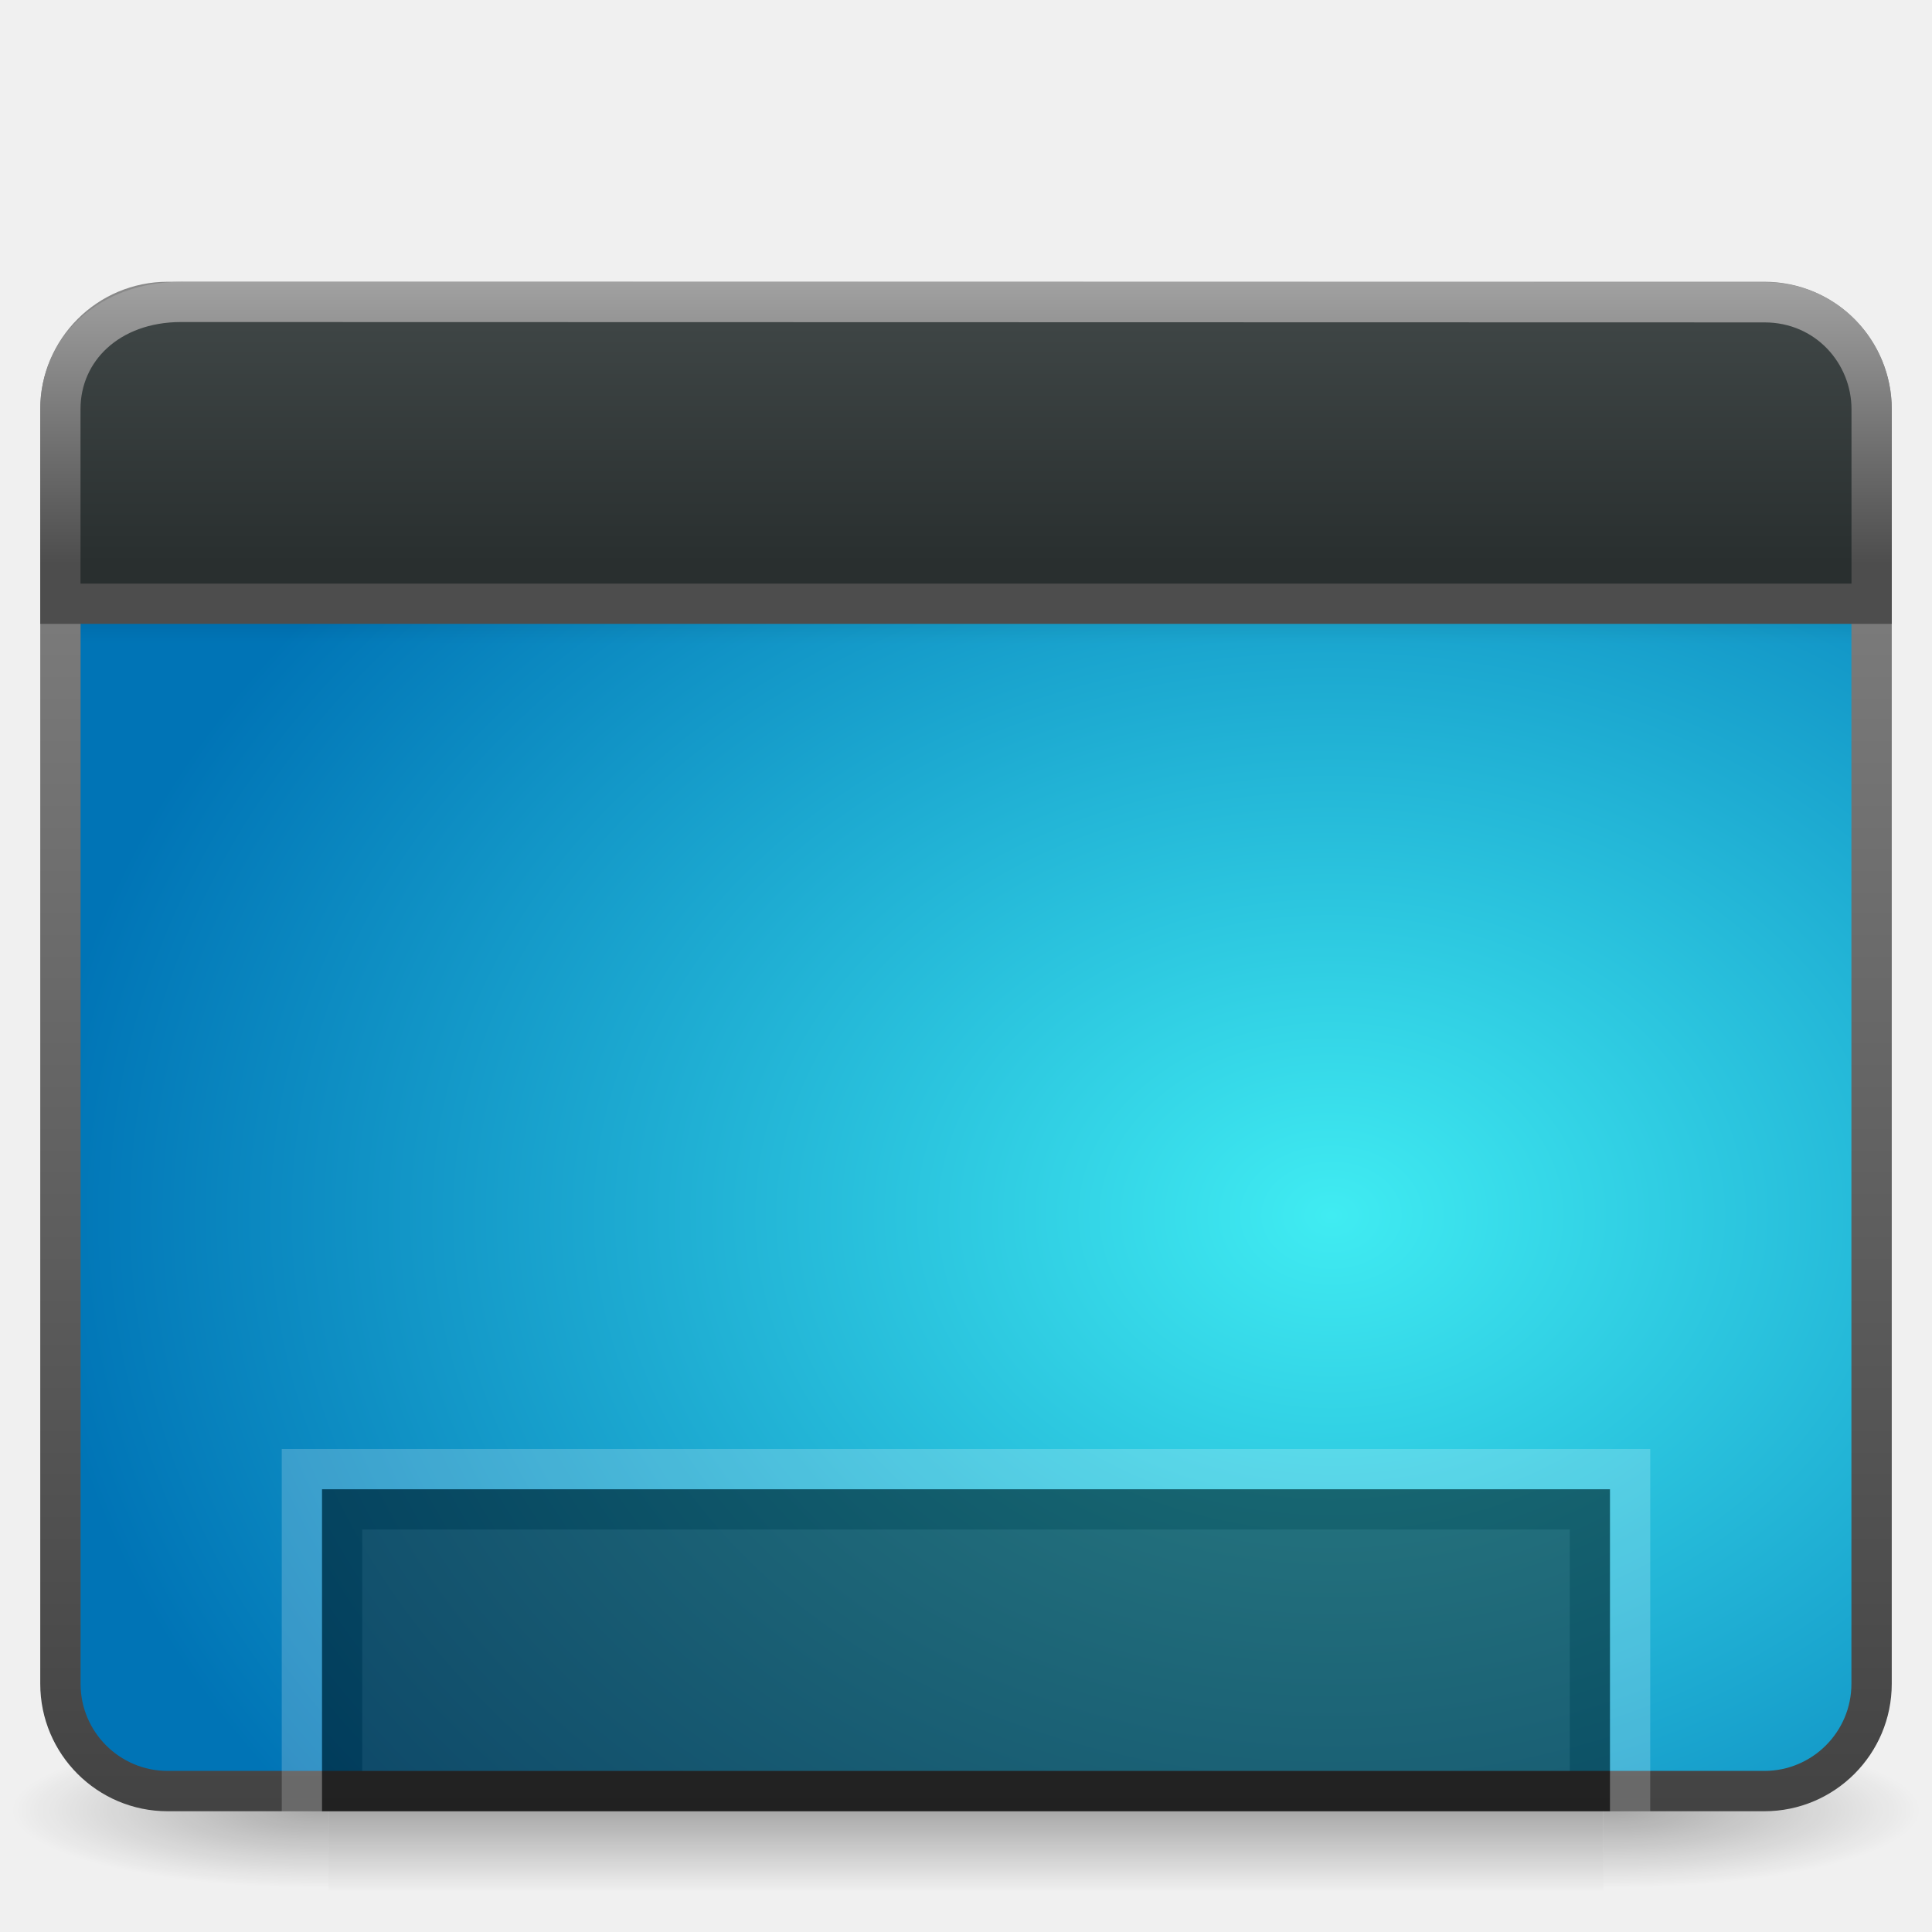
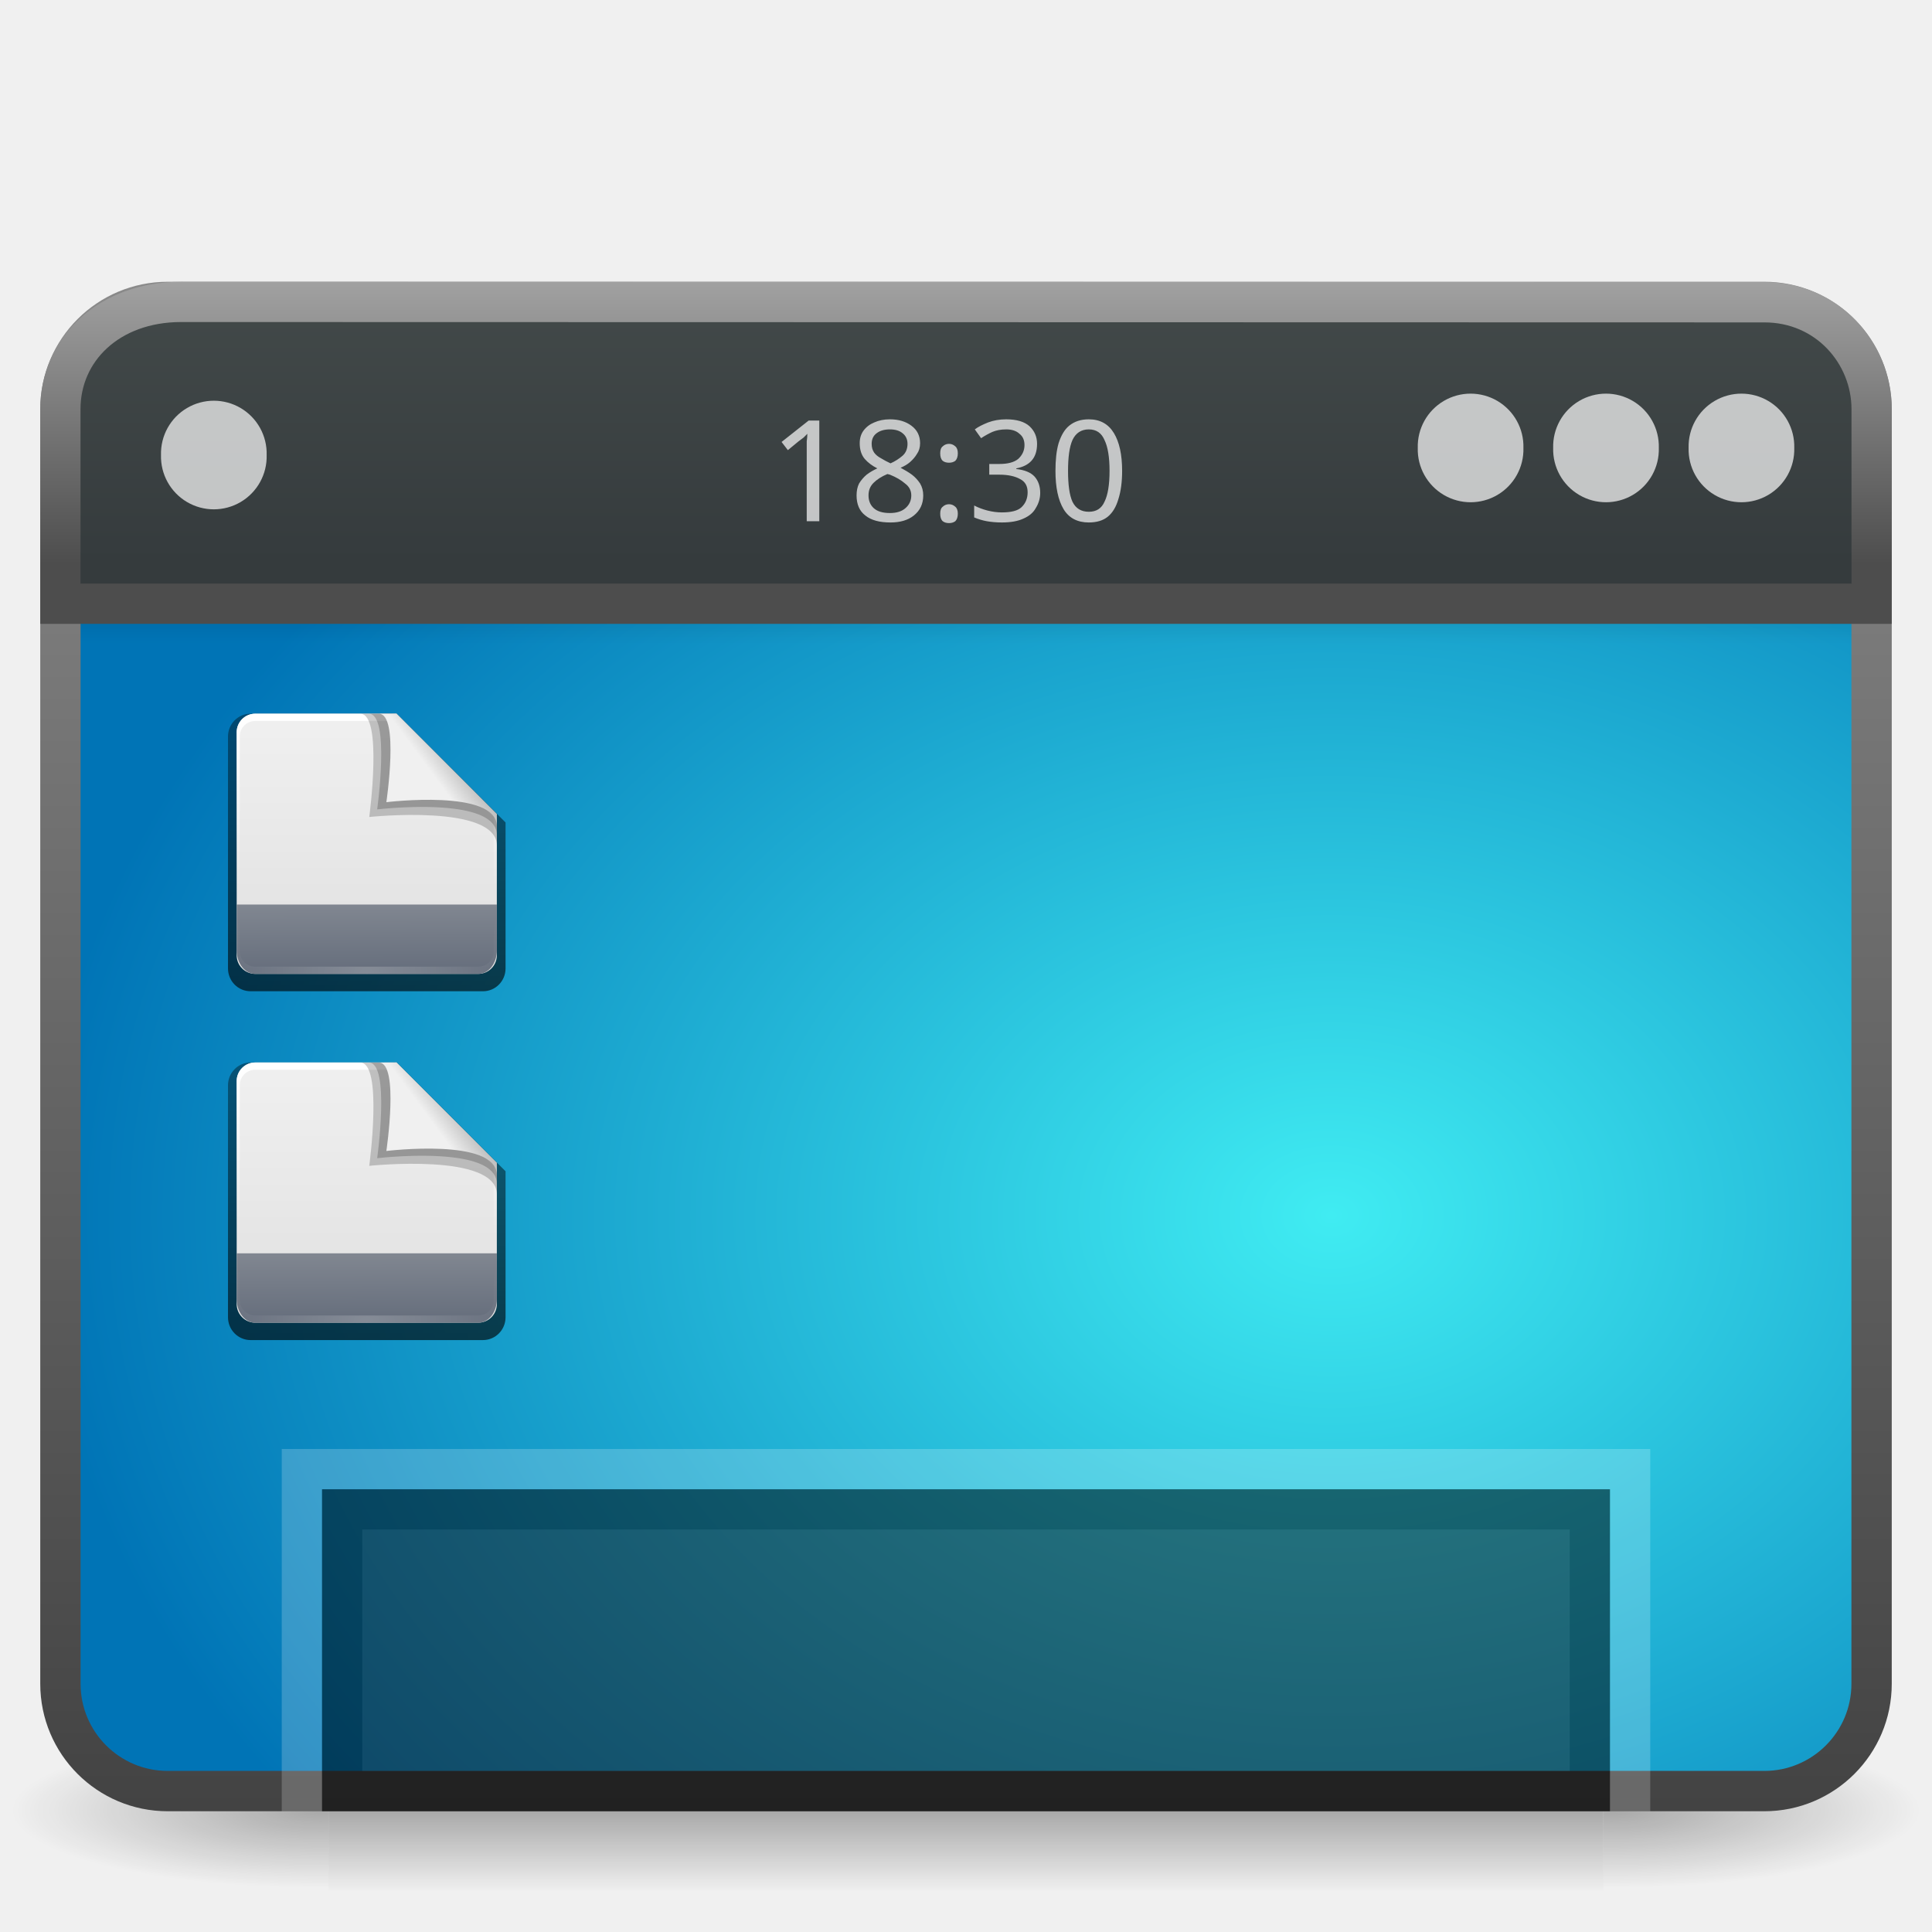
<svg xmlns="http://www.w3.org/2000/svg" xmlns:xlink="http://www.w3.org/1999/xlink" version="1.0" width="48" height="48" id="svg9481">
  <defs id="defs9483">
    <linearGradient id="linearGradient871">
-       <stop offset="0" style="stop-color:#424949;stop-opacity:1" id="stop867" />
-       <stop offset="1" style="stop-color:#292f2f;stop-opacity:1" id="stop869" />
+       <stop offset="0" style="stop-color:#434a4a;stop-opacity:1" id="stop867" />
+       <stop offset="1" style="stop-color:#353b3d;stop-opacity:1" id="stop869" />
    </linearGradient>
    <linearGradient id="linearGradient5048-7">
      <stop id="stop5050-5" style="stop-color:#000000;stop-opacity:0" offset="0" />
      <stop id="stop5056-9" style="stop-color:#000000;stop-opacity:1" offset="0.5" />
      <stop id="stop5052-6" style="stop-color:#000000;stop-opacity:0" offset="1" />
    </linearGradient>
    <linearGradient id="linearGradient5060-6">
      <stop id="stop5062-3" style="stop-color:#000000;stop-opacity:1" offset="0" />
      <stop id="stop5064-1" style="stop-color:#000000;stop-opacity:0" offset="1" />
    </linearGradient>
    <linearGradient id="linearGradient3332-412-419-652-471-761-410-156-661-505">
      <stop id="stop8032" style="stop-color:#434343;stop-opacity:1;" offset="0" />
      <stop id="stop8034" style="stop-color:#8a8a8a;stop-opacity:1;" offset="1" />
    </linearGradient>
    <linearGradient id="linearGradient2867-449-88-871-390-598-476-591-434-148-895-534-212-357-729">
      <stop id="stop8022" style="stop-color:#aacb7d;stop-opacity:1;" offset="0" />
      <stop id="stop8028" style="stop-color:#709937;stop-opacity:1;" offset="1" />
    </linearGradient>
    <linearGradient id="linearGradient8265-821-176-38-919-66-249">
      <stop id="stop2687" style="stop-color:#ffffff;stop-opacity:1" offset="0" />
      <stop id="stop2689" style="stop-color:#ffffff;stop-opacity:0" offset="1" />
    </linearGradient>
    <linearGradient id="linearGradient3282">
      <stop id="stop3284" style="stop-color:#000000;stop-opacity:1" offset="0" />
      <stop id="stop3286" style="stop-color:#000000;stop-opacity:0" offset="1" />
    </linearGradient>
    <linearGradient id="linearGradient3958">
      <stop id="stop3960" style="stop-color:#a1a1a1;stop-opacity:1" offset="0" />
      <stop id="stop3962" style="stop-color:#4d4d4d;stop-opacity:1" offset="1" />
    </linearGradient>
    <linearGradient id="linearGradient2446-733-45">
      <stop id="stop3793" style="stop-color:#fafafa;stop-opacity:1" offset="0" />
      <stop id="stop3795" style="stop-color:#c5c5c5;stop-opacity:1" offset="1" />
    </linearGradient>
    <linearGradient id="linearGradient2238">
      <stop id="stop2240" style="stop-color:#ffffff;stop-opacity:1" offset="0" />
      <stop id="stop2242" style="stop-color:#ffffff;stop-opacity:0" offset="1" />
    </linearGradient>
    <linearGradient xlink:href="#linearGradient2238" id="linearGradient2434" gradientUnits="userSpaceOnUse" gradientTransform="matrix(0.9546411,0,0,0.8965269,1.087456,5.385244)" x1="12.579" y1="2.914" x2="12.579" y2="43.811" />
    <linearGradient xlink:href="#linearGradient871" id="linearGradient2437" gradientUnits="userSpaceOnUse" gradientTransform="matrix(0.8148434,0,0,0.6596233,-2.259471,3.233974)" x1="33.579" y1="5.709" x2="33.579" y2="16.323" />
    <linearGradient xlink:href="#linearGradient3958" id="linearGradient2439" gradientUnits="userSpaceOnUse" x1="16.916" y1="7.001" x2="16.916" y2="14" />
    <linearGradient xlink:href="#linearGradient3282" id="linearGradient2442" gradientUnits="userSpaceOnUse" gradientTransform="matrix(0.9563112,0,0,0.4680085,1.055042,9.674819)" x1="24.683" y1="9.242" x2="24.683" y2="13.523" />
    <linearGradient xlink:href="#linearGradient8265-821-176-38-919-66-249" id="linearGradient2445" gradientUnits="userSpaceOnUse" gradientTransform="matrix(0.9578231,0,0,1.018283,1.012245,1.922127)" x1="16.626" y1="15.298" x2="20.055" y2="24.628" />
    <radialGradient xlink:href="#linearGradient4209" id="radialGradient2448" gradientUnits="userSpaceOnUse" gradientTransform="matrix(-1.8187668e-8,-1.065657,1.396714,0,35.96519,58.55883)" cx="26.617" cy="-2.064" fx="26.617" fy="-2.064" r="23" />
    <linearGradient xlink:href="#linearGradient3332-412-419-652-471-761-410-156-661-505" id="linearGradient2450" gradientUnits="userSpaceOnUse" gradientTransform="matrix(0.9574517,0,0,0.9034707,1.021178,4.30563)" x1="10.014" y1="44.96" x2="10.014" y2="2.876" />
    <radialGradient xlink:href="#linearGradient5060-6" id="radialGradient2453" gradientUnits="userSpaceOnUse" gradientTransform="matrix(-6.5587303e-2,0,0,1.6470586e-2,47.69223,36.96109)" cx="605.714" cy="486.648" fx="605.714" fy="486.648" r="117.143" />
    <radialGradient xlink:href="#linearGradient5060-6" id="radialGradient2456" gradientUnits="userSpaceOnUse" gradientTransform="matrix(6.5587303e-2,0,0,1.6470586e-2,0.3077845,36.96109)" cx="605.714" cy="486.648" fx="605.714" fy="486.648" r="117.143" />
    <linearGradient xlink:href="#linearGradient5048-7" id="linearGradient2459" gradientUnits="userSpaceOnUse" gradientTransform="matrix(6.5587303e-2,0,0,1.6470586e-2,0.2948769,36.96109)" x1="302.857" y1="366.648" x2="302.857" y2="609.505" />
    <radialGradient cx="26.617" cy="-2.064" r="23" fx="26.617" fy="-2.064" id="radialGradient3322-5" xlink:href="#linearGradient4209" gradientUnits="userSpaceOnUse" gradientTransform="matrix(-3.438708e-8,-2.00493,2.64074,0,115.4333,63.71926)" />
    <linearGradient id="linearGradient4209">
      <stop offset="0" style="stop-color:#40ecf2;stop-opacity:1" id="stop4211" />
      <stop offset="1" style="stop-color:#0074b6;stop-opacity:1" id="stop4213" />
    </linearGradient>
    <linearGradient x1="33.579" y1="5.709" x2="33.579" y2="16.323" id="linearGradient3311-7" xlink:href="#linearGradient3958-6" gradientUnits="userSpaceOnUse" gradientTransform="matrix(1.540564,0,0,1.236926,40.62592,-16.8041)" />
    <linearGradient id="linearGradient3958-6">
      <stop id="stop3960-7" style="stop-color:#262626;stop-opacity:1" offset="0" />
      <stop id="stop3962-5" style="stop-color:#303030;stop-opacity:1" offset="1" />
    </linearGradient>
    <linearGradient x1="16.916" y1="7.001" x2="16.916" y2="14" id="linearGradient3313-0" xlink:href="#linearGradient3958-6" gradientUnits="userSpaceOnUse" gradientTransform="matrix(1.890625,0,0,1.875201,44.89773,-22.86845)" />
+     <linearGradient x1="32.892" y1="8.059" gradientTransform="matrix(0.2071866,0,0,0.2109158,3.77382,25.98919)" x2="36.358" gradientUnits="userSpaceOnUse" y2="5.457" id="linearGradient3225-9">
+       <stop offset="0" style="stop-color:#f0f0f0;stop-opacity:1" id="stop8591-2" />
+       <stop offset="1" style="stop-color:#b0b0b0;stop-opacity:1" id="stop8593-2" />
+     </linearGradient>
+     <radialGradient cx="48" cy="90.172" r="42" fx="48" fy="90.172" id="radialGradient3619-6-8" xlink:href="#linearGradient8265-821-176-38-919-66-249" gradientUnits="userSpaceOnUse" gradientTransform="matrix(0.08906134,0,0,0.07695529,4.837066,25.92349)" />
+     <linearGradient x1="7.371" y1="51.47" x2="23.766" y2="51.433" id="linearGradient3748-3" xlink:href="#linearGradient3742" gradientUnits="userSpaceOnUse" gradientTransform="matrix(0,-0.09811801,0.07695529,0,5.418158,33.4514)" />
+     <linearGradient id="linearGradient3742">
+       <stop id="stop3744" style="stop-color:#676f7d;stop-opacity:1" offset="0" />
+       <stop id="stop3746" style="stop-color:#818791;stop-opacity:1" offset="1" />
+     </linearGradient>
+     <linearGradient xlink:href="#linearGradient8265-821-176-38-919-66-249" id="linearGradient2015-3-2" gradientUnits="userSpaceOnUse" x1="36.357" y1="6" x2="36.357" y2="63.893" gradientTransform="matrix(0.07695533,0,0,0.07727151,5.418156,25.93482)" />
+     <linearGradient x1="48" y1="90" x2="48" y2="5.988" id="linearGradient3617-6-9" xlink:href="#ButtonColor-7" gradientUnits="userSpaceOnUse" gradientTransform="matrix(0.07695529,0,0,0.07695529,5.418156,25.93672)" />
+     <linearGradient x1="10.32" y1="21" x2="10.32" y2="0.999" id="ButtonColor-7" gradientUnits="userSpaceOnUse">
+       <stop id="stop3189" style="stop-color:#e0e0e0;stop-opacity:1" offset="0" />
+       <stop id="stop3191" style="stop-color:#f0f0f0;stop-opacity:1" offset="1" />
+     </linearGradient>
+     <linearGradient gradientTransform="matrix(0.8839457,0,0,-0.8839457,10.16317,89.36156)" gradientUnits="userSpaceOnUse" xlink:href="#ButtonShadow-0" id="linearGradient3780-9" y2="90.239" x2="32.251" y1="6.132" x1="32.251" />
+     <linearGradient gradientTransform="matrix(1.005865,0,0,0.994169,100,0)" gradientUnits="userSpaceOnUse" id="ButtonShadow-0" y2="7.017" x2="45.448" y1="92.54" x1="45.448">
+       <stop offset="0" style="stop-color:#000000;stop-opacity:1" id="stop3750-8" />
+       <stop offset="1" style="stop-color:#000000;stop-opacity:0.588" id="stop3752-5-4" />
+     </linearGradient>
+     <linearGradient x1="32.892" y1="8.059" gradientTransform="matrix(0.2071866,0,0,0.2109158,3.77382,17.323)" x2="36.358" gradientUnits="userSpaceOnUse" y2="5.457" id="linearGradient3225">
+       <stop offset="0" style="stop-color:#f0f0f0;stop-opacity:1" id="stop8591" />
+       <stop offset="1" style="stop-color:#b0b0b0;stop-opacity:1" id="stop8593" />
+     </linearGradient>
+     <radialGradient cx="48" cy="90.172" r="42" fx="48" fy="90.172" id="radialGradient3619-6" xlink:href="#linearGradient8265-821-176-38-919-66-249" gradientUnits="userSpaceOnUse" gradientTransform="matrix(0.08906134,0,0,0.07695529,4.837066,17.2573)" />
+     <linearGradient x1="7.371" y1="51.47" x2="23.766" y2="51.433" id="linearGradient3748" xlink:href="#linearGradient3742" gradientUnits="userSpaceOnUse" gradientTransform="matrix(0,-0.09811801,0.07695529,0,5.418158,24.78521)" />
+     <linearGradient xlink:href="#linearGradient8265-821-176-38-919-66-249" id="linearGradient2015-3" gradientUnits="userSpaceOnUse" x1="36.357" y1="6" x2="36.357" y2="63.893" gradientTransform="matrix(0.07695533,0,0,0.07727151,5.418156,17.26863)" />
+     <linearGradient x1="48" y1="90" x2="48" y2="5.988" id="linearGradient3617-6" xlink:href="#ButtonColor-7" gradientUnits="userSpaceOnUse" gradientTransform="matrix(0.07695529,0,0,0.07695529,5.418156,17.27053)" />
+     <linearGradient xlink:href="#ButtonShadow-0" id="linearGradient984" gradientUnits="userSpaceOnUse" gradientTransform="matrix(0.8839457,0,0,-0.8839457,10.16317,89.36156)" x1="32.251" y1="6.132" x2="32.251" y2="90.239" />
  </defs>
  <rect style="opacity:0.3;fill:url(#linearGradient2459);fill-opacity:1;fill-rule:nonzero;stroke:none;stroke-width:1;marker:none;visibility:visible;display:inline;overflow:visible" id="rect2512" y="43" x="8.165" height="4" width="31.669" />
  <path style="opacity:0.3;fill:url(#radialGradient2456);fill-opacity:1;fill-rule:nonzero;stroke:none;stroke-width:1;marker:none;visibility:visible;display:inline;overflow:visible" id="path2514" d="M 39.835,43 C 39.835,43 39.835,47 39.835,47 C 43.212,47.007 48,46.104 48,45 C 48,43.896 44.231,43 39.835,43 z" />
  <path style="opacity:0.3;fill:url(#radialGradient2453);fill-opacity:1;fill-rule:nonzero;stroke:none;stroke-width:1;marker:none;visibility:visible;display:inline;overflow:visible" id="path2516" d="M 8.165,43 C 8.165,43 8.165,47 8.165,47 C 4.788,47.007 0,46.104 0,45 C 0,43.896 3.769,43 8.165,43 z" />
  <rect style="fill:url(#radialGradient2448);fill-opacity:1.0;fill-rule:evenodd;stroke:url(#linearGradient2450);stroke-width:1.002;stroke-linecap:round;stroke-linejoin:round;stroke-miterlimit:4;stroke-dasharray:none;stroke-dashoffset:0;stroke-opacity:1" id="rect2573" y="7.501" x="1.501" ry="2.666" rx="2.666" height="36.998" width="44.998" />
  <rect style="opacity:0.2;fill:url(#linearGradient2442);fill-opacity:1;fill-rule:evenodd;stroke:none;stroke-width:1;stroke-linecap:butt;stroke-linejoin:miter;marker:none;marker-start:none;marker-mid:none;marker-end:none;stroke-miterlimit:4;stroke-dasharray:none;stroke-dashoffset:0;stroke-opacity:1;visibility:visible;display:inline;overflow:visible" id="rect1436" y="14" x="2" ry="0" rx="0" height="2" width="44" />
  <path style="display:inline;overflow:visible;visibility:visible;fill:url(#linearGradient2437);fill-opacity:1;fill-rule:evenodd;stroke:url(#linearGradient2439);stroke-width:1;stroke-linecap:butt;stroke-linejoin:miter;stroke-miterlimit:4;stroke-dasharray:none;stroke-dashoffset:0;stroke-opacity:1;marker:none;marker-start:none;marker-mid:none;marker-end:none" id="rect2311" d="m 4.5,7.501 39.336,0.009 c 1.565,0 2.664,1.261 2.664,2.657 V 15 H 1.5 L 1.5,10.166 c 0,-1.488 1.209,-2.665 3,-2.665 z" />
  <rect style="opacity:0.5;fill:#1a1a1a;fill-opacity:1;fill-rule:nonzero;stroke:#000000;stroke-width:1;stroke-linecap:butt;stroke-linejoin:miter;marker:none;marker-start:none;marker-mid:none;marker-end:none;stroke-miterlimit:4;stroke-dasharray:none;stroke-dashoffset:0;stroke-opacity:1;visibility:visible;display:inline;overflow:visible;enable-background:accumulate" id="rect9439" y="37.5" x="8.5" ry="0" rx="0" height="7" width="31" />
  <path style="opacity:0.2;fill:none;fill-opacity:1;fill-rule:nonzero;stroke:#ffffff;stroke-width:1;stroke-linecap:butt;stroke-linejoin:miter;marker:none;marker-start:none;marker-mid:none;marker-end:none;stroke-miterlimit:4;stroke-dasharray:none;stroke-dashoffset:0;stroke-opacity:1;visibility:visible;display:inline;overflow:visible;enable-background:accumulate" d="M 7.5,45 C 7.5,42.385 7.5,36.5 7.5,36.5 C 7.5,36.5 40.5,36.5 40.5,36.5 C 40.5,36.5 40.5,45 40.5,45" id="rect2461" />
+   <g transform="matrix(0.09287336,0,0,0.09287336,4.22793,16.82077)" id="layer5" style="display:inline">
+     <path style="display:inline;opacity:0.63;fill:url(#linearGradient984);fill-opacity:1;fill-rule:nonzero;stroke:none;stroke-width:0.868" d="m 21.511,84.058 h 62.164 c 3.348,0 6.044,-2.727 6.044,-6.115 V 38.905 L 60.62,9.806 h -39.109 c -3.348,0 -6.044,2.727 -6.044,6.115 v 62.022 c 0,3.388 2.696,6.115 6.044,6.115 z" id="rect3723" />
+   </g>
+   <path style="opacity:1;fill:url(#linearGradient3617-6);fill-opacity:1;fill-rule:nonzero;stroke:none;stroke-width:0.077" d="m 6.342,17.732 h 3.509 l 2.493,2.493 v 3.509 c 0,0.256 -0.206,0.462 -0.462,0.462 H 6.342 c -0.256,0 -0.462,-0.206 -0.462,-0.462 v -5.541 c 0,-0.256 0.206,-0.462 0.462,-0.462 z" id="rect2419-1" />
+   <path d="m 6.342,17.732 c -0.256,0 -0.462,0.207 -0.462,0.464 v 0.155 5.07 c 0.356,0.752 0.092,0.535 0.077,0.077 V 18.453 18.298 c 0,-0.215 0.171,-0.386 0.385,-0.386 h 0.154 3.201 0.154 l 2.416,2.393 v 0.155 3.038 c -0.217,0.568 0.077,0.644 0.077,-0.077 V 20.382 20.228 L 9.851,17.732 Z" id="rect3728-7" style="opacity:1;fill:url(#linearGradient2015-3);fill-opacity:1;fill-rule:nonzero;stroke:none;stroke-width:0.077" />
+   <path d="m 8.95,17.732 c 0.571,0 0.224,2.566 0.224,2.566 0,0 3.172,-0.336 3.172,0.715 0,-0.256 -6.19e-4,-0.789 -6.19e-4,-0.789 L 9.851,17.732 Z" style="opacity:0.2;fill:#000000;fill-opacity:1;fill-rule:evenodd;stroke-width:0.172" id="path4474-3-5" />
+   <path d="m 5.88,23.608 c 0,0.326 0.206,0.589 0.462,0.589 h 5.541 c 0.256,0 0.462,-0.263 0.462,-0.589 V 22.473 H 5.88 Z" id="rect3736" style="color:#000000;display:inline;overflow:visible;visibility:visible;opacity:1;fill:url(#linearGradient3748);fill-opacity:1;fill-rule:nonzero;stroke:none;stroke-width:0.13;marker:none;enable-background:accumulate" />
+   <path d="m 6.342,24.197 c -0.256,0 -0.462,-0.207 -0.462,-0.464 v -0.18 c 0.003,-0.94 0.077,-0.96 0.077,-0.077 v 0.155 c 0,0.215 0.171,0.386 0.385,0.386 h 0.154 5.233 0.154 c 0.214,0 0.385,-0.171 0.385,-0.386 v -0.155 c 0.008,-1.047 0.077,-0.689 0.077,0.077 v 0.18 c -10e-7,0.257 -0.206,0.464 -0.462,0.464 z" id="path3615-2" style="opacity:0.2;fill:url(#radialGradient3619-6);fill-opacity:1;fill-rule:nonzero;stroke:none;stroke-width:0.077" />
+   <path d="m 9.162,17.732 c 0.54,0 0.209,2.377 0.209,2.377 0,0 1.052,-0.125 1.905,-0.017 0.58,0.073 1.068,0.255 1.068,0.658 0,-0.242 -1.4e-4,-0.524 -1.4e-4,-0.524 L 9.851,17.732 Z" style="opacity:0.2;fill:#000000;fill-opacity:1;fill-rule:evenodd;stroke-width:0.162" id="path4474-3" />
+   <path d="m 9.416,17.734 c 0.509,0 0.183,2.196 0.183,2.196 0,0 2.745,-0.337 2.745,0.599 0,-0.228 -7.31e-4,-0.304 -7.31e-4,-0.304 L 9.851,17.732 Z" style="fill:url(#linearGradient3225);fill-rule:evenodd;stroke-width:0.153" id="path4474" />
+   <g transform="matrix(0.09287336,0,0,0.09287336,4.22793,25.48695)" id="layer5-8" style="display:inline">
+     <path style="display:inline;opacity:0.63;fill:url(#linearGradient3780-9);fill-opacity:1;fill-rule:nonzero;stroke:none;stroke-width:0.868" d="m 21.511,84.058 h 62.164 c 3.348,0 6.044,-2.727 6.044,-6.115 V 38.905 L 60.62,9.806 h -39.109 c -3.348,0 -6.044,2.727 -6.044,6.115 v 62.022 c 0,3.388 2.696,6.115 6.044,6.115 z" id="rect3723-4" />
+   </g>
+   <path style="opacity:1;fill:url(#linearGradient3617-6-9);fill-opacity:1;fill-rule:nonzero;stroke:none;stroke-width:0.077" d="m 6.342,26.398 h 3.509 l 2.493,2.493 v 3.509 c 0,0.256 -0.206,0.462 -0.462,0.462 H 6.342 c -0.256,0 -0.462,-0.206 -0.462,-0.462 v -5.541 c 0,-0.256 0.206,-0.462 0.462,-0.462 z" id="rect2419-1-5" />
+   <path d="m 6.342,26.398 c -0.256,0 -0.462,0.207 -0.462,0.464 v 0.155 5.07 c 0.356,0.752 0.092,0.535 0.077,0.077 V 27.119 26.964 c 0,-0.215 0.171,-0.386 0.385,-0.386 h 0.154 3.201 0.154 l 2.416,2.393 v 0.155 3.038 c -0.217,0.568 0.077,0.644 0.077,-0.077 v -3.038 -0.155 L 9.851,26.398 Z" id="rect3728-7-0" style="opacity:1;fill:url(#linearGradient2015-3-2);fill-opacity:1;fill-rule:nonzero;stroke:none;stroke-width:0.077" />
+   <path d="m 8.95,26.399 c 0.571,0 0.224,2.566 0.224,2.566 0,0 3.172,-0.336 3.172,0.715 0,-0.256 -6.19e-4,-0.789 -6.19e-4,-0.789 L 9.851,26.398 Z" style="opacity:0.2;fill:#000000;fill-opacity:1;fill-rule:evenodd;stroke-width:0.172" id="path4474-3-5-3" />
+   <path d="m 5.88,32.274 c 0,0.326 0.206,0.589 0.462,0.589 h 5.541 c 0.256,0 0.462,-0.263 0.462,-0.589 V 31.139 H 5.88 Z" id="rect3736-6" style="color:#000000;display:inline;overflow:visible;visibility:visible;opacity:1;fill:url(#linearGradient3748-3);fill-opacity:1;fill-rule:nonzero;stroke:none;stroke-width:0.13;marker:none;enable-background:accumulate" />
+   <path d="m 6.342,32.863 c -0.256,0 -0.462,-0.207 -0.462,-0.464 v -0.18 c 0.003,-0.94 0.077,-0.96 0.077,-0.077 v 0.155 c 0,0.215 0.171,0.386 0.385,0.386 h 0.154 5.233 0.154 c 0.214,0 0.385,-0.171 0.385,-0.386 v -0.155 c 0.008,-1.047 0.077,-0.689 0.077,0.077 v 0.18 c -10e-7,0.257 -0.206,0.464 -0.462,0.464 z" id="path3615-2-1" style="opacity:0.2;fill:url(#radialGradient3619-6-8);fill-opacity:1;fill-rule:nonzero;stroke:none;stroke-width:0.077" />
+   <path d="m 9.162,26.398 c 0.54,0 0.209,2.377 0.209,2.377 0,0 1.052,-0.125 1.905,-0.017 0.58,0.073 1.068,0.255 1.068,0.658 0,-0.242 -1.4e-4,-0.524 -1.4e-4,-0.524 L 9.851,26.398 Z" style="opacity:0.2;fill:#000000;fill-opacity:1;fill-rule:evenodd;stroke-width:0.162" id="path4474-3-0" />
+   <path d="m 9.416,26.4 c 0.509,0 0.183,2.196 0.183,2.196 0,0 2.745,-0.337 2.745,0.599 0,-0.228 -7.31e-4,-0.304 -7.31e-4,-0.304 L 9.851,26.398 Z" style="fill:url(#linearGradient3225-9);fill-rule:evenodd;stroke-width:0.153" id="path4474-6" />
+   <path d="m 6.625,11.305 a 1.313,1.313 0 1 1 -2.625,0 1.313,1.313 0 1 1 2.625,0 z" id="path4371" style="color:#000000;display:inline;overflow:visible;visibility:visible;opacity:0.7;fill:#ffffff;fill-opacity:1;fill-rule:nonzero;stroke:none;stroke-width:1.313;marker:none;enable-background:accumulate" />
+   <path d="m 44.578,11.129 a 1.313,1.313 0 1 1 -2.625,0 1.313,1.313 0 1 1 2.625,0 z" id="path4371-2" style="color:#000000;display:inline;overflow:visible;visibility:visible;opacity:0.7;fill:#ffffff;fill-opacity:1;fill-rule:nonzero;stroke:none;stroke-width:1.313;marker:none;enable-background:accumulate" />
+   <path d="m 41.213,11.129 a 1.313,1.313 0 1 1 -2.625,0 1.313,1.313 0 1 1 2.625,0 z" id="path4371-0" style="color:#000000;display:inline;overflow:visible;visibility:visible;opacity:0.7;fill:#ffffff;fill-opacity:1;fill-rule:nonzero;stroke:none;stroke-width:1.313;marker:none;enable-background:accumulate" />
+   <path d="m 37.849,11.129 a 1.313,1.313 0 1 1 -2.625,0 1.313,1.313 0 1 1 2.625,0 z" id="path4371-6" style="color:#000000;display:inline;overflow:visible;visibility:visible;opacity:0.7;fill:#ffffff;fill-opacity:1;fill-rule:nonzero;stroke:none;stroke-width:1.313;marker:none;enable-background:accumulate" />
+   <text xml:space="preserve" style="font-style:normal;font-weight:normal;font-size:26.251px;line-height:1.25;font-family:sans-serif;letter-spacing:0px;word-spacing:0px;opacity:0.7;fill:#ffffff;fill-opacity:1;stroke:none;stroke-width:0.656" x="19.107" y="12.947" id="text1267">
+     <tspan id="tspan1265" x="19.107" y="12.947" style="font-style:normal;font-variant:normal;font-weight:500;font-stretch:normal;font-size:3.5px;font-family:Ubuntu;-inkscape-font-specification:'Ubuntu Medium';fill:#ffffff;fill-opacity:1;stroke-width:0.656">18:30</tspan>
+   </text>
</svg>
